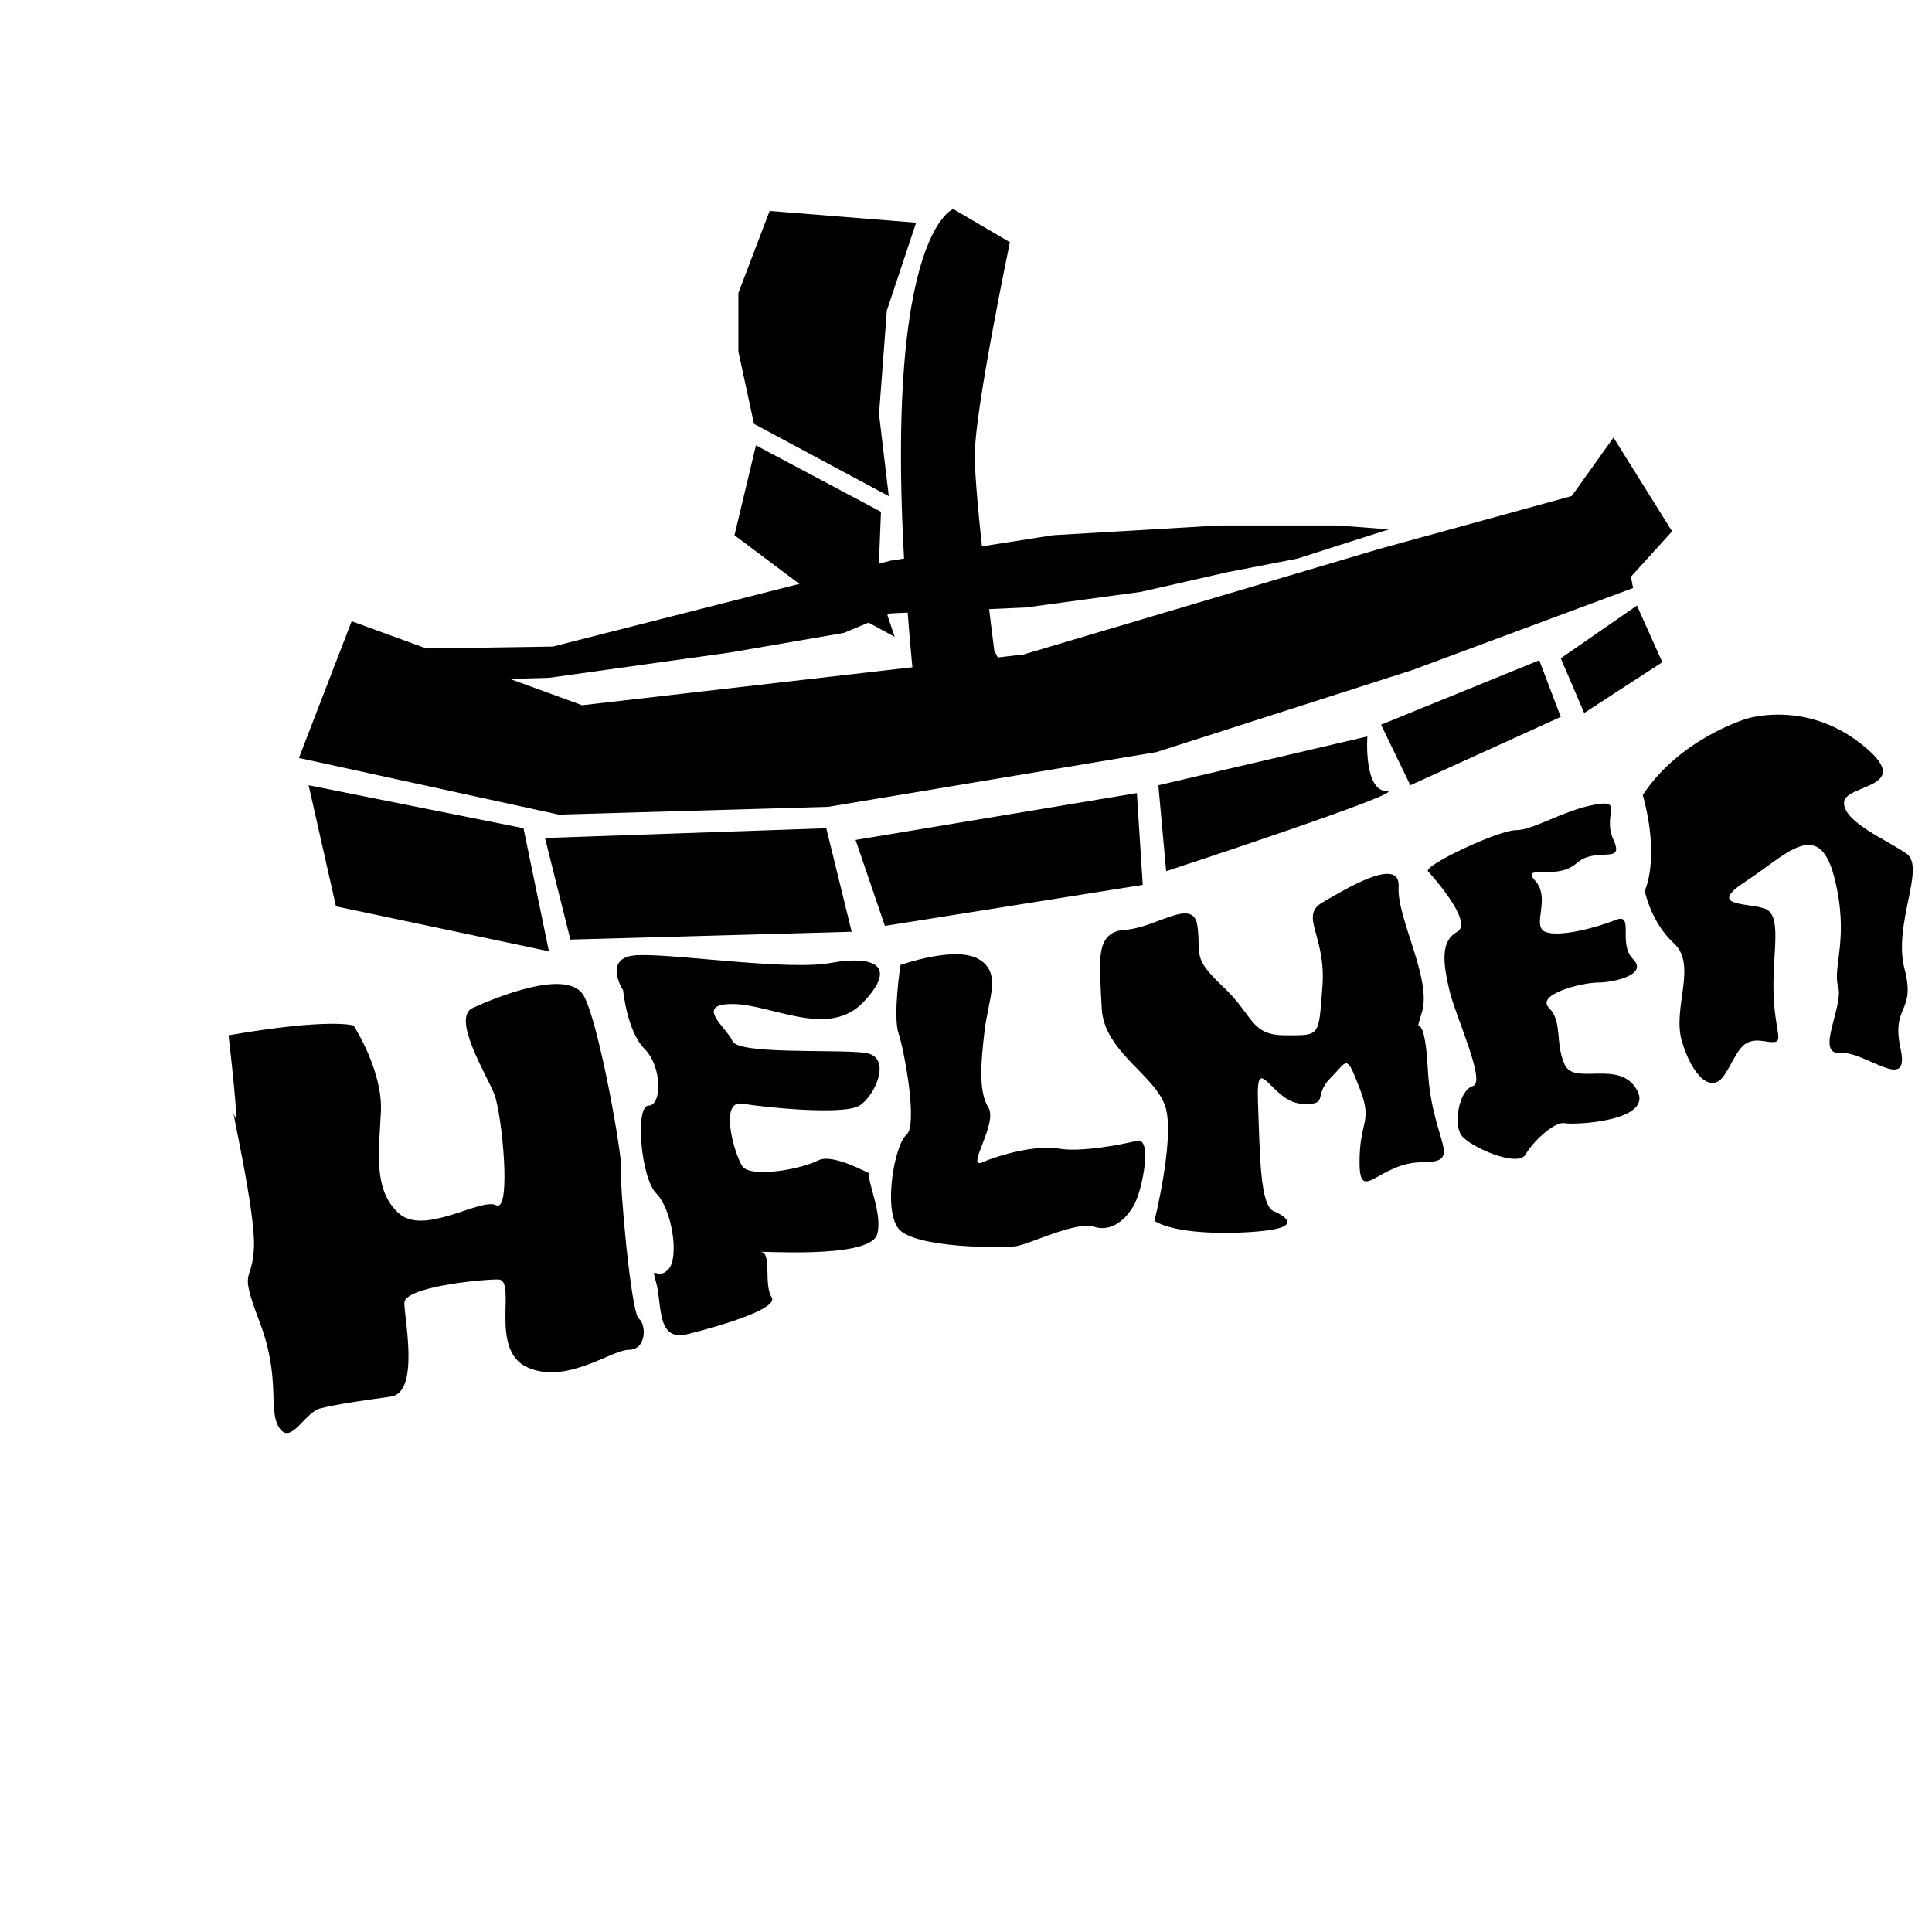
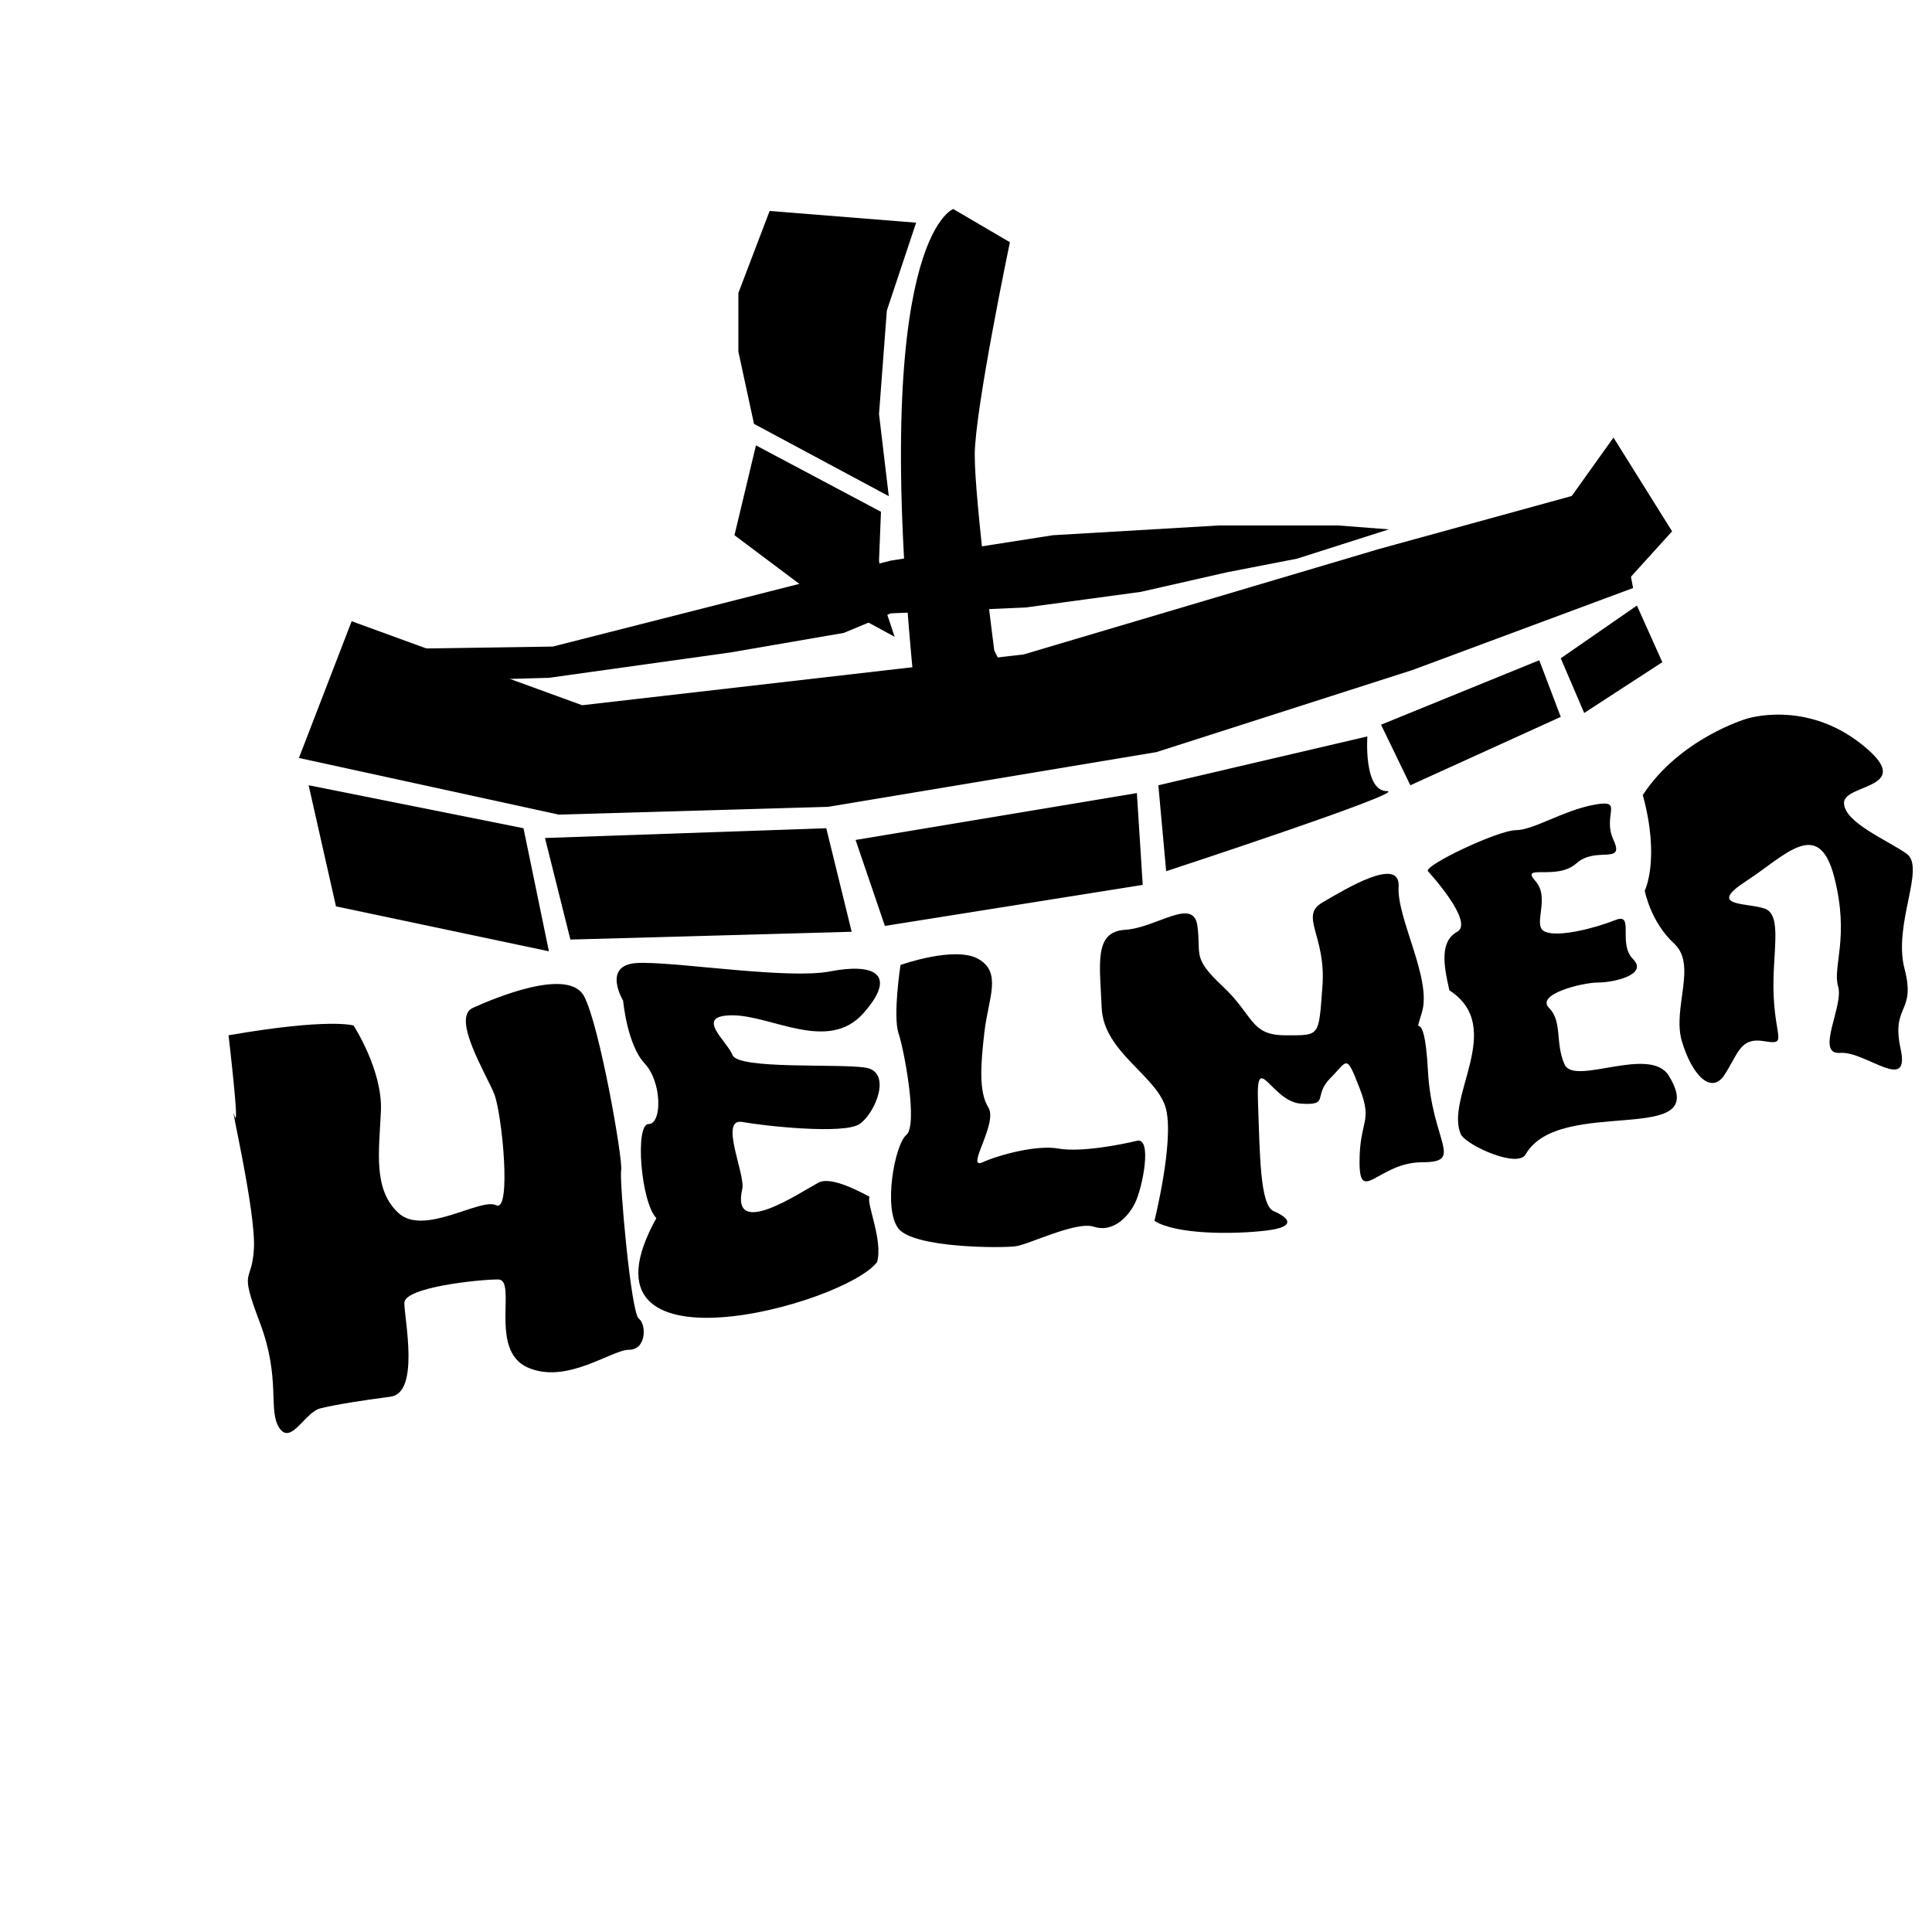
<svg xmlns="http://www.w3.org/2000/svg" width="500mm" height="500mm" viewBox="0 0 500 500" version="1.1" id="svg1">
  <defs id="defs1" />
  <g id="layer1">
    <path style="fill:#000000;stroke-width:4;stroke-linecap:round;stroke-linejoin:round;paint-order:stroke fill markers" d="m 91.01,160.774 -13.649,35.387 67.236,14.66 69.763,-2.022 84.929,-14.155 66.225,-21.232 57.125,-21.232 -5.055,-26.793 -60.664,16.683 -92.007,27.299 -114.25,13.144 z" id="path151" />
    <path style="fill:#000000;stroke-width:4;stroke-linecap:round;stroke-linejoin:round;paint-order:stroke fill markers" d="m 79.874,203.224 55.609,11.122 6.572,31.849 -55.103,-11.627 z" id="path152" />
    <path style="fill:#000000;stroke-width:4;stroke-linecap:round;stroke-linejoin:round;paint-order:stroke fill markers" d="m 141.043,216.873 72.797,-2.528 6.572,26.793 -72.797,2.022 z" id="path153" />
    <path style="fill:#000000;stroke-width:4;stroke-linecap:round;stroke-linejoin:round;paint-order:stroke fill markers" d="m 221.423,217.379 72.797,-12.133 1.517,23.76 -66.73,10.616 z" id="path154" />
    <path style="fill:#000000;stroke-width:4;stroke-linecap:round;stroke-linejoin:round;paint-order:stroke fill markers" d="m 299.78,203.224 2.022,22.243 c 0,0 63.191,-20.727 57.125,-20.727 -6.066,0 -5.055,-14.155 -5.055,-14.155 z" id="path155" />
    <path style="fill:#000000;stroke-width:4;stroke-linecap:round;stroke-linejoin:round;paint-order:stroke fill markers" d="m 357.411,187.552 7.583,15.671 38.926,-17.694 -5.561,-14.66 z" id="path156" />
    <path style="fill:#000000;stroke-width:4;stroke-linecap:round;stroke-linejoin:round;paint-order:stroke fill markers" d="m 403.92,170.364 6.066,14.155 20.221,-13.144 -6.572,-14.66 z" id="path157" />
    <path style="fill:#000000;stroke-width:4;stroke-linecap:round;stroke-linejoin:round;paint-order:stroke fill markers" d="M 236.589,177.442 C 224.962,61.675 246.7,54.092 246.7,54.092 L 261.36,62.686 c 0,0 -9.1,43.476 -9.1,55.103 0,11.627 5.055,50.553 5.055,50.553 l 2.022,4.044 z" id="path158" />
    <path style="fill:#000000;stroke-width:4;stroke-linecap:round;stroke-linejoin:round;paint-order:stroke fill markers" d="m 237.094,57.631 -7.583,22.749 -2.022,26.793 2.528,21.232 -34.882,-18.705 -4.044,-18.705 V 75.83 l 8.089,-21.232 z" id="path159" />
    <path style="fill:#000000;stroke-width:4;stroke-linecap:round;stroke-linejoin:round;paint-order:stroke fill markers" d="m 195.641,115.261 32.354,17.188 -0.506,12.638 2.022,13.649 2.022,6.066 L 208.279,152.165 190.08,138.516 Z" id="path160" />
    <path style="fill:#000000;stroke-width:4;stroke-linecap:round;stroke-linejoin:round;paint-order:stroke fill markers" d="m 402.403,134.471 15.166,-21.232 15.166,24.266 -14.66,16.177 z" id="path161" />
    <path style="fill:#000000;stroke-width:4;stroke-linecap:round;stroke-linejoin:round;paint-order:stroke fill markers" d="m 109.195,167.837 33.871,-0.506 87.457,-22.243 41.959,-6.572 42.97,-2.528 h 30.837 l 13.144,1.011 -23.76,7.583 -18.199,3.539 -22.243,5.055 -29.826,4.044 -34.882,1.517 -12.133,5.055 -29.321,5.055 -47.014,6.572 -18.199,0.506 -18.705,-9.1 z" id="path162" />
    <path style="fill:#000000;stroke-width:4;stroke-linecap:round;stroke-linejoin:round;paint-order:stroke fill markers" d="m 59.147,267.932 c 26.288,-4.55 32.354,-2.528 32.354,-2.528 0,0 7.583,11.627 7.077,22.243 -0.506,10.616 -2.022,20.221 4.55,26.288 6.572,6.066 21.232,-4.044 25.277,-2.022 4.044,2.022 1.517,-23.76 -0.506,-28.815 -2.022,-5.055 -11.122,-19.716 -5.561,-22.243 5.561,-2.528 24.771,-10.616 28.815,-3.033 4.044,7.583 10.111,42.465 9.605,44.992 -0.506,2.528 2.528,36.904 4.55,38.42 2.022,1.517 2.022,8.088 -2.528,8.088 -4.55,0 -16.177,9.1 -26.288,4.55 -10.111,-4.55 -2.528,-22.749 -7.583,-22.749 -5.055,0 -24.266,2.022 -24.266,6.066 0,4.044 4.044,23.254 -3.539,24.266 -7.583,1.011 -14.155,2.022 -18.199,3.033 -4.044,1.011 -7.583,9.605 -10.616,5.055 -3.033,-4.55 0.506,-12.638 -5.055,-27.299 -5.561,-14.66 -2.022,-9.605 -1.517,-19.21 0.506,-9.605 -6.572,-39.431 -5.055,-34.376 1.517,5.055 -1.517,-20.727 -1.517,-20.727 z" id="path163" />
-     <path id="path164" style="fill:#000000;stroke-width:4;stroke-linecap:round;stroke-linejoin:round;paint-order:stroke fill markers" d="m 166.743,247.167 c -0.721,-0.005 -1.371,0.007 -1.939,0.038 -9.1,0.506 -3.539,9.1 -3.539,9.1 0,0 1.011,10.616 5.561,15.166 4.55,4.55 4.55,14.66 1.011,14.66 -3.539,0 -2.022,18.705 2.022,22.749 4.044,4.044 6.066,16.683 3.033,19.716 -3.033,3.033 -4.549,-2.023 -3.033,3.538 1.517,5.561 -1.1e-4,15.166 8.088,13.144 8.089,-2.022 23.76,-6.572 21.738,-9.605 -2.022,-3.033 1.6e-4,-11.122 -2.527,-11.627 -2.528,-0.506 27.804,2.022 29.827,-4.55 1.604,-5.211 -2.818,-14.216 -1.95,-15.713 -0.01,-0.029 -0.014,-0.059 -0.014,-0.09 -3.861,-1.952 -10.272,-4.872 -13.202,-3.407 -5.055,2.528 -17.694,4.55 -19.716,1.517 -2.022,-3.033 -6.066,-17.188 0,-16.177 6.066,1.011 26.288,3.033 30.332,0.505 4.044,-2.528 8.594,-12.638 1.517,-13.649 -7.077,-1.011 -32.86,0.506 -34.376,-3.033 -1.517,-3.539 -10.111,-9.605 0,-9.605 10.111,0 24.771,9.099 33.871,-0.506 9.1,-9.605 2.527,-12.133 -8.594,-10.111 -10.427,1.896 -37.293,-1.984 -48.108,-2.06 z" />
+     <path id="path164" style="fill:#000000;stroke-width:4.139;stroke-linecap:round;stroke-linejoin:round;paint-order:stroke fill markers" d="m 166.743,249.189 c -0.721,-0.005 -1.371,0.008 -1.939,0.041 -9.1,0.541 -3.539,9.743 -3.539,9.743 0,0 1.011,11.367 5.561,16.238 4.55,4.871 4.55,15.697 1.011,15.697 -3.539,0 -2.022,20.027 2.022,24.358 -23.432,42.208 48.697,22.435 57.125,11.367 1.604,-5.58 -2.818,-15.221 -1.95,-16.824 -0.01,-0.031 -0.014,-0.063 -0.014,-0.097 -3.861,-2.09 -10.272,-5.216 -13.202,-3.648 -5.055,2.706 -22.749,14.764 -19.716,1.624 0.856,-3.709 -6.066,-18.404 0,-17.321 6.066,1.083 26.288,3.248 30.332,0.541 4.044,-2.706 8.594,-13.532 1.517,-14.614 -7.077,-1.083 -32.86,0.542 -34.376,-3.247 -1.517,-3.789 -10.111,-10.284 0,-10.284 10.111,0 24.771,9.743 33.871,-0.542 9.1,-10.284 2.527,-12.991 -8.594,-10.825 -10.427,2.03 -37.293,-2.125 -48.108,-2.206 z" />
    <path style="fill:#000000;stroke-width:4;stroke-linecap:round;stroke-linejoin:round;paint-order:stroke fill markers" d="m 233.05,249.733 c 0,0 -2.022,13.144 -0.506,17.694 1.517,4.55 5.055,23.76 2.022,26.288 -3.033,2.528 -6.066,19.21 -2.022,24.266 4.044,5.055 26.793,5.055 30.332,4.55 3.539,-0.506 15.671,-6.572 20.221,-5.055 4.55,1.517 8.594,-2.022 10.616,-6.066 2.022,-4.044 4.55,-17.188 0.506,-16.177 -4.044,1.011 -14.66,3.033 -20.221,2.022 -5.561,-1.011 -15.166,1.517 -19.716,3.539 -4.55,2.022 4.044,-10.111 1.517,-14.155 -2.528,-4.044 -2.022,-11.122 -1.011,-19.716 1.011,-8.594 4.55,-15.166 -1.517,-18.705 -6.066,-3.539 -20.221,1.517 -20.221,1.517 z" id="path165" />
    <path style="fill:#000000;stroke-width:4;stroke-linecap:round;stroke-linejoin:round;paint-order:stroke fill markers" d="m 298.769,315.957 c 0,0 5.055,-20.221 3.033,-28.815 -2.022,-8.594 -16.177,-14.66 -16.683,-26.288 -0.506,-11.627 -2.022,-19.716 6.066,-20.221 8.088,-0.506 17.694,-8.594 18.705,-1.011 1.011,7.583 -1.517,8.089 6.572,15.671 8.089,7.583 7.077,12.638 16.177,12.638 9.1,0 8.594,0.506 9.605,-12.638 1.011,-13.144 -6.066,-18.199 0,-21.738 6.066,-3.539 20.221,-12.133 19.716,-4.044 -0.506,8.089 8.594,23.76 6.066,32.354 -2.528,8.594 0.506,-3.539 1.517,15.166 1.011,18.705 9.605,23.76 -1.517,23.76 -11.122,0 -16.177,11.122 -16.177,0 0,-11.122 3.539,-10.111 0,-19.21 -3.539,-9.1 -3.033,-7.077 -7.583,-2.528 -4.55,4.55 0,7.077 -7.583,6.572 -7.583,-0.506 -11.627,-14.155 -11.122,-0.506 0.506,13.649 0.506,26.793 4.044,28.31 3.539,1.517 6.572,4.044 -2.022,5.055 -8.594,1.011 -23.254,1.011 -28.815,-2.528 z" id="path166" />
-     <path style="fill:#000000;stroke-width:4;stroke-linecap:round;stroke-linejoin:round;paint-order:stroke fill markers" d="m 369.544,225.467 c 0,0 12.133,13.144 7.583,15.671 -4.55,2.528 -3.539,8.594 -2.022,15.166 1.517,6.572 9.605,23.76 6.066,24.771 -3.539,1.011 -5.055,9.605 -3.033,12.638 2.022,3.033 14.66,8.594 16.683,5.055 2.022,-3.539 7.583,-8.594 10.111,-8.088 2.528,0.506 23.254,-0.506 18.705,-8.594 -4.55,-8.089 -16.177,-1.011 -18.705,-6.572 -2.528,-5.561 -0.506,-11.122 -4.044,-14.66 -3.539,-3.539 8.594,-6.572 12.638,-6.572 4.044,0 13.144,-2.022 9.1,-6.066 -4.044,-4.044 0.506,-12.133 -4.55,-10.111 -5.055,2.022 -14.66,4.55 -18.199,3.033 -3.539,-1.517 1.517,-8.594 -2.528,-13.144 -4.044,-4.55 5.561,0 10.616,-4.55 5.055,-4.55 12.638,0.506 9.605,-6.066 -3.033,-6.572 3.033,-10.616 -5.055,-9.1 -8.089,1.517 -15.671,6.572 -20.221,6.572 -4.55,0 -23.76,9.1 -22.749,10.616 z" id="path167" />
+     <path style="fill:#000000;stroke-width:4;stroke-linecap:round;stroke-linejoin:round;paint-order:stroke fill markers" d="m 369.544,225.467 c 0,0 12.133,13.144 7.583,15.671 -4.55,2.528 -3.539,8.594 -2.022,15.166 14.777,9.568 -1.435,27.942 3.033,37.409 2.022,3.033 14.66,8.594 16.683,5.055 8.792,-15.385 48.638,-1.615 37.051,-20.387 -4.874,-7.897 -24.413,2.693 -26.94,-2.868 -2.528,-5.561 -0.506,-11.122 -4.044,-14.66 -3.539,-3.539 8.594,-6.572 12.638,-6.572 4.044,0 13.144,-2.022 9.1,-6.066 -4.044,-4.044 0.506,-12.133 -4.55,-10.111 -5.055,2.022 -14.66,4.55 -18.199,3.033 -3.539,-1.517 1.517,-8.594 -2.528,-13.144 -4.044,-4.55 5.561,0 10.616,-4.55 5.055,-4.55 12.638,0.506 9.605,-6.066 -3.033,-6.572 3.033,-10.616 -5.055,-9.1 -8.089,1.517 -15.671,6.572 -20.221,6.572 -4.55,0 -23.76,9.1 -22.749,10.616 z" id="path167" />
    <path style="fill:#000000;stroke-width:4;stroke-linecap:round;stroke-linejoin:round;paint-order:stroke fill markers" d="m 425.152,205.751 c 4.55,16.683 0.506,24.771 0.506,24.771 0,0 1.517,8.089 7.583,13.649 6.066,5.561 -0.506,16.683 2.022,25.277 2.528,8.594 7.583,14.155 11.122,8.594 3.539,-5.561 4.044,-9.605 10.111,-8.594 6.066,1.011 3.033,-0.506 2.528,-11.627 -0.506,-11.122 2.528,-21.232 -2.528,-22.749 -5.055,-1.517 -14.66,-0.506 -4.55,-7.077 10.111,-6.572 18.705,-16.683 22.749,-1.011 4.044,15.671 -0.506,23.254 1.011,28.31 1.517,5.055 -6.066,17.694 0.506,17.188 6.572,-0.506 18.199,10.616 15.672,-1.011 -2.528,-11.627 4.044,-9.1 1.011,-20.727 -3.033,-11.627 5.561,-26.288 0.506,-29.826 -5.055,-3.539 -16.177,-8.089 -16.177,-13.144 0,-5.055 19.21,-3.539 4.55,-15.166 -14.66,-11.627 -29.826,-6.572 -29.826,-6.572 0,0 -17.188,5.055 -26.793,19.716 z" id="path168" />
  </g>
</svg>
